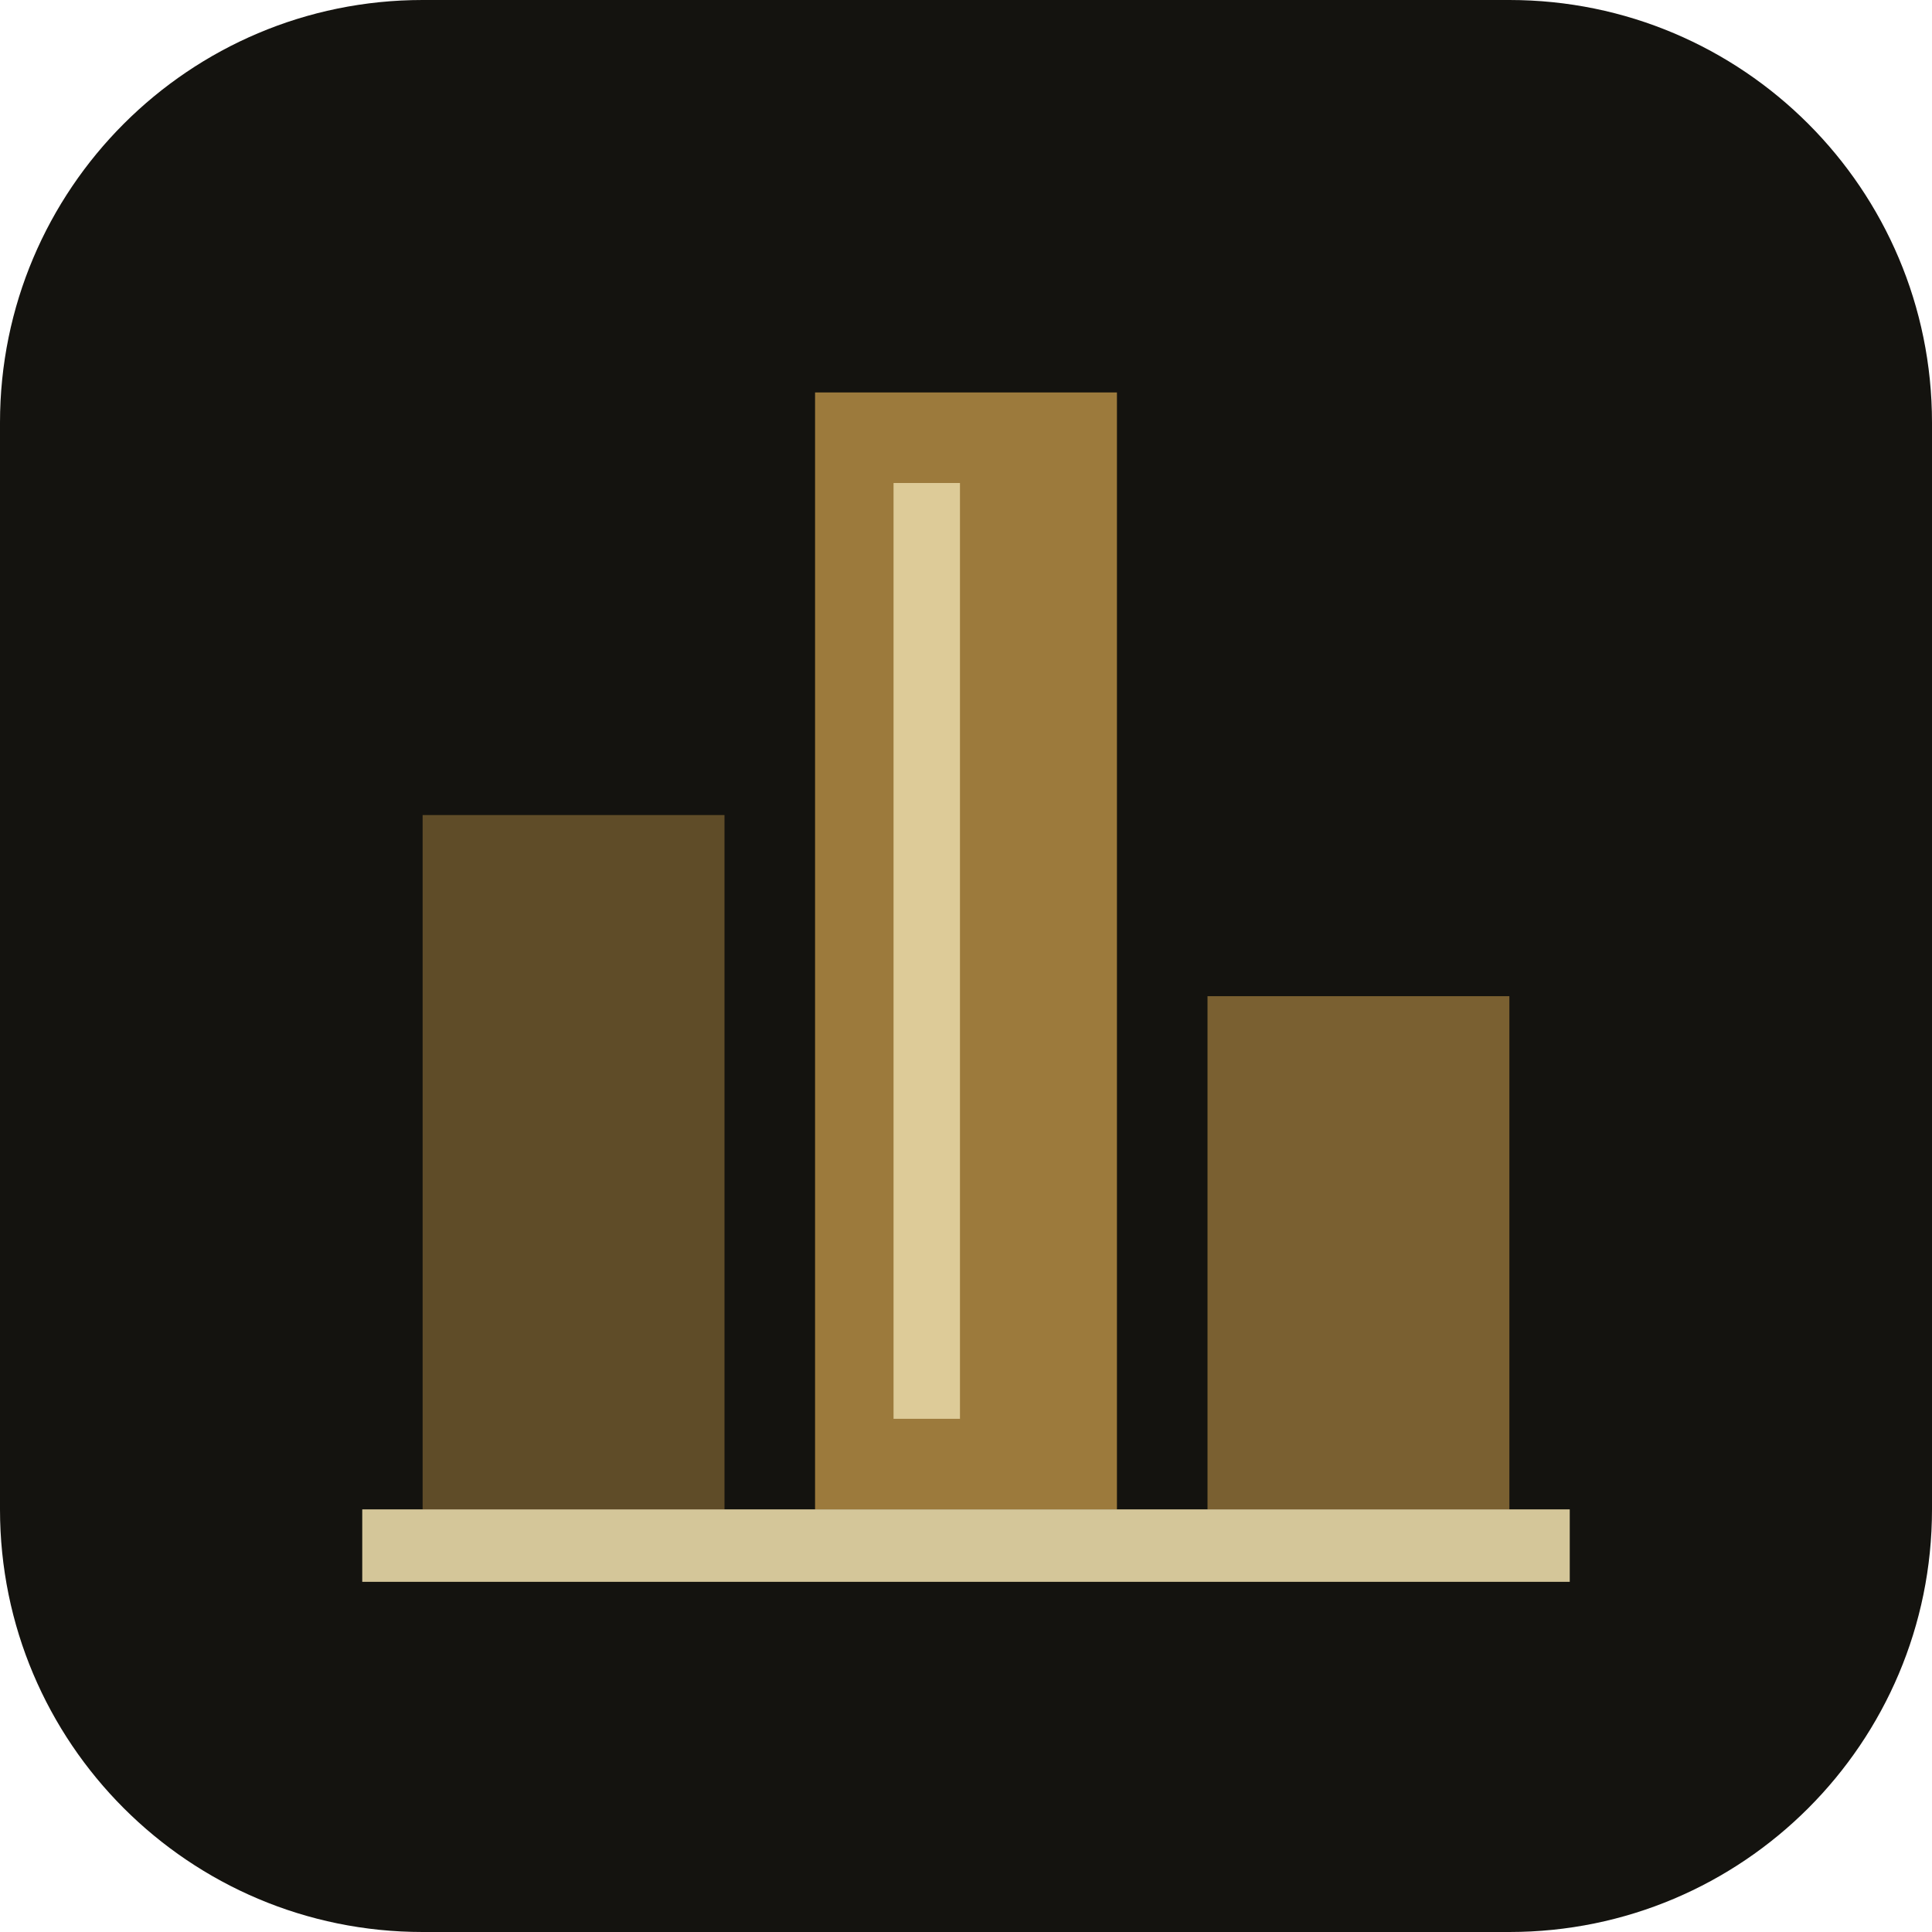
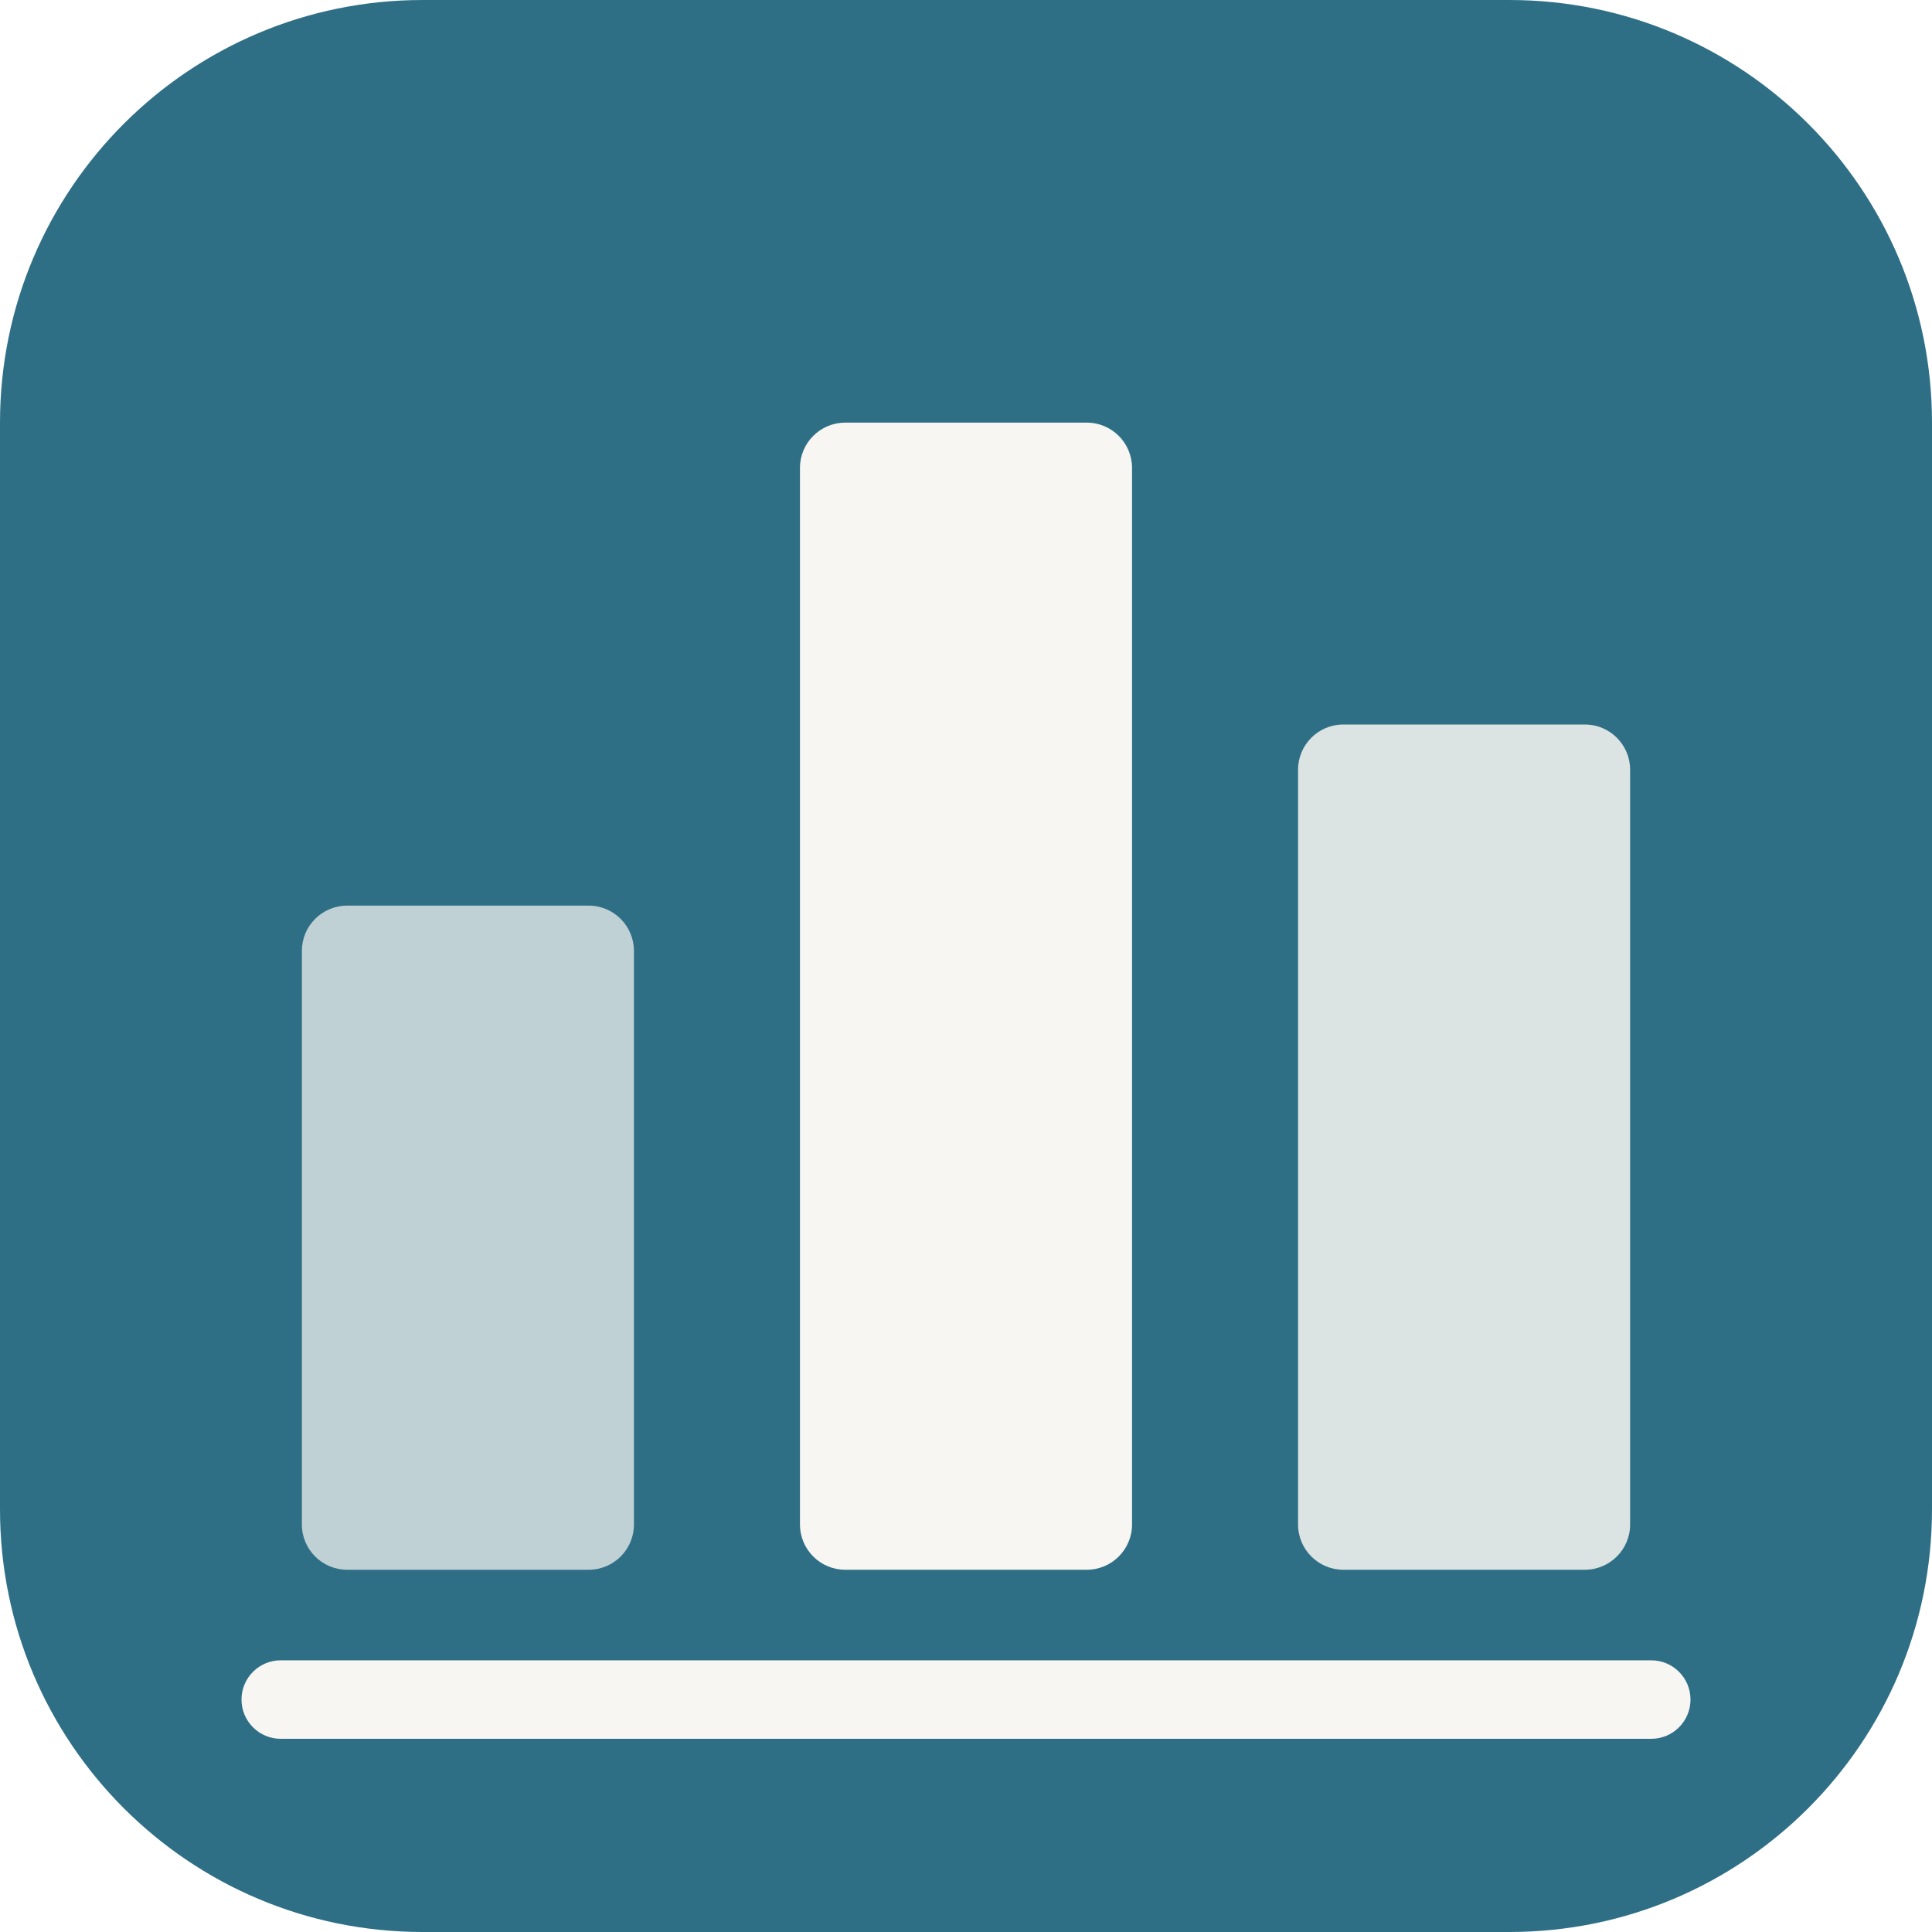
<svg xmlns="http://www.w3.org/2000/svg" viewBox="0 0 64 64">
-   <rect width="64" height="64" rx="14" fill="#14130F" />
-   <rect x="14" y="27" width="10" height="23" fill="#9C7A3C" opacity=".55" />
-   <rect x="27" y="13" width="10" height="37" fill="#9C7A3C" />
-   <rect x="40" y="33" width="10" height="17" fill="#9C7A3C" opacity=".75" />
-   <rect x="29.6" y="16" width="2.2" height="31" fill="#E9D9A8" opacity=".85" />
-   <rect x="12" y="50" width="40" height="2.4" fill="#E9D9A8" opacity=".9" />
+   <rect width="64" height="64" rx="14" fill="#2F6F86" />
+   <rect x="10" y="30" width="11" height="22" rx="1.5" fill="#F7F6F2" opacity=".72" />
+   <rect x="26.5" y="14" width="11" height="38" rx="1.5" fill="#F7F6F2" />
+   <rect x="43" y="24" width="11" height="28" rx="1.5" fill="#F7F6F2" opacity=".86" />
+   <rect x="8" y="55" width="48" height="2.6" rx="1.3" fill="#F7F6F2" />
</svg>
